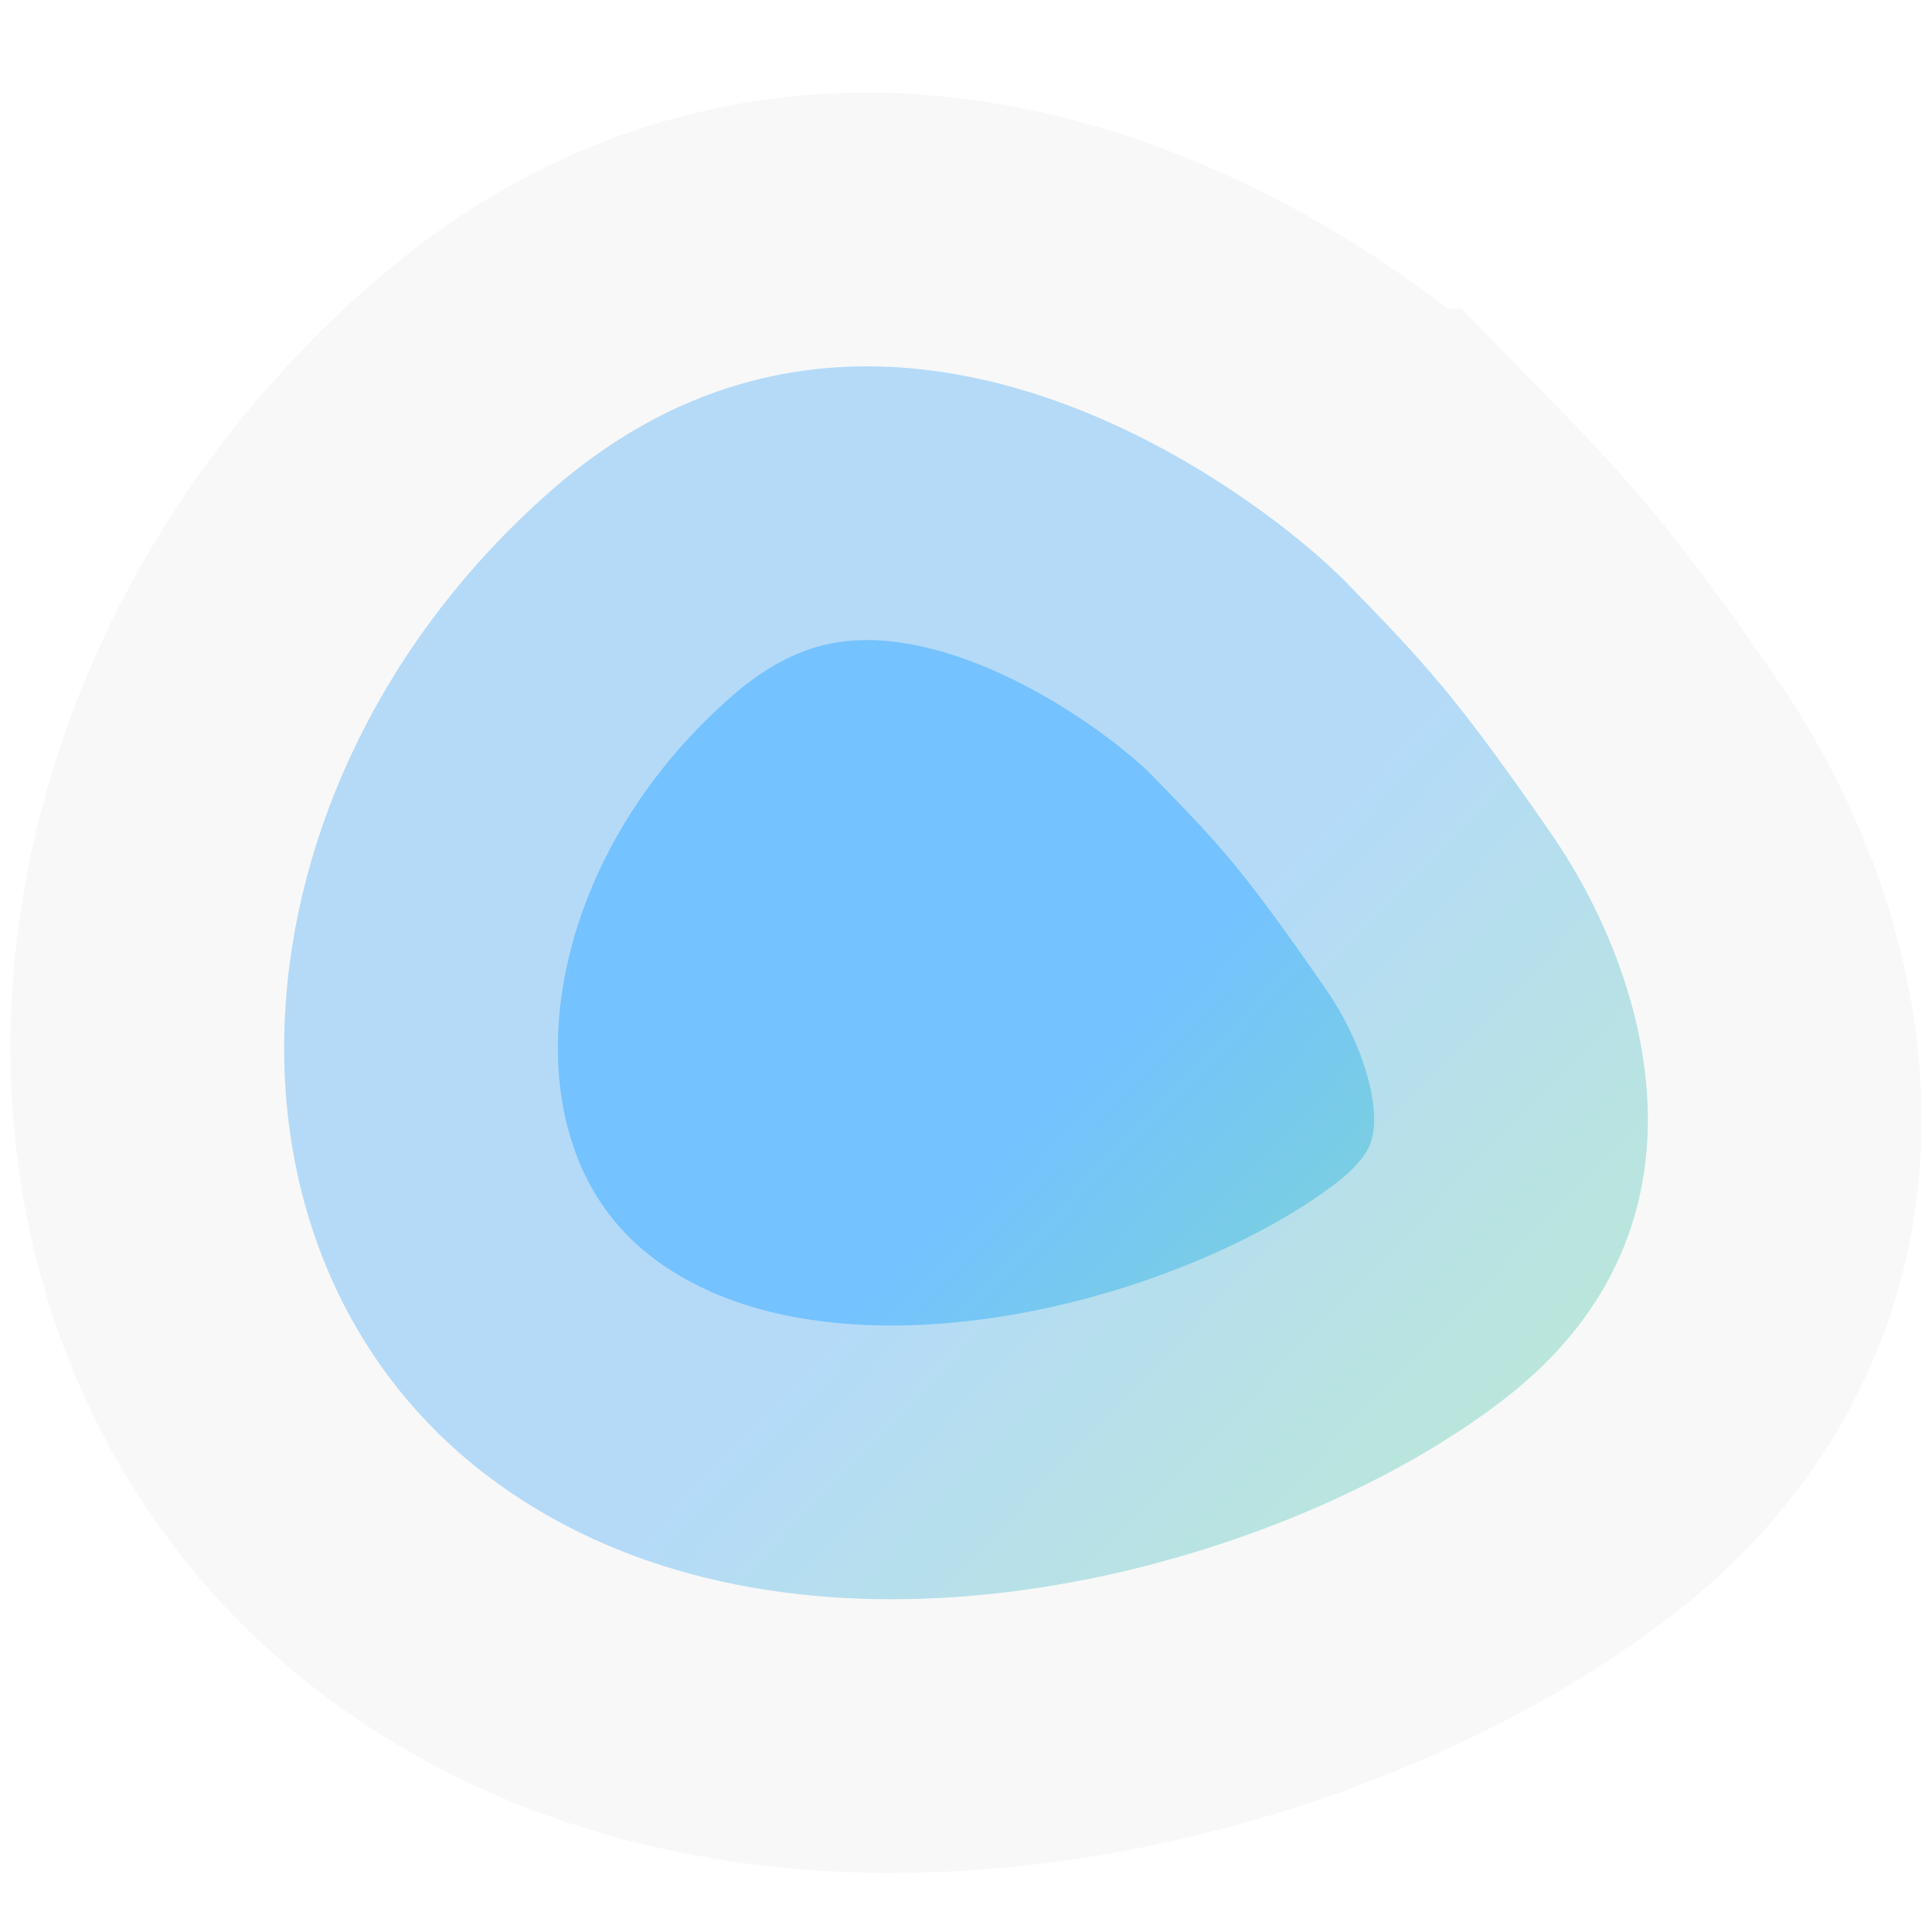
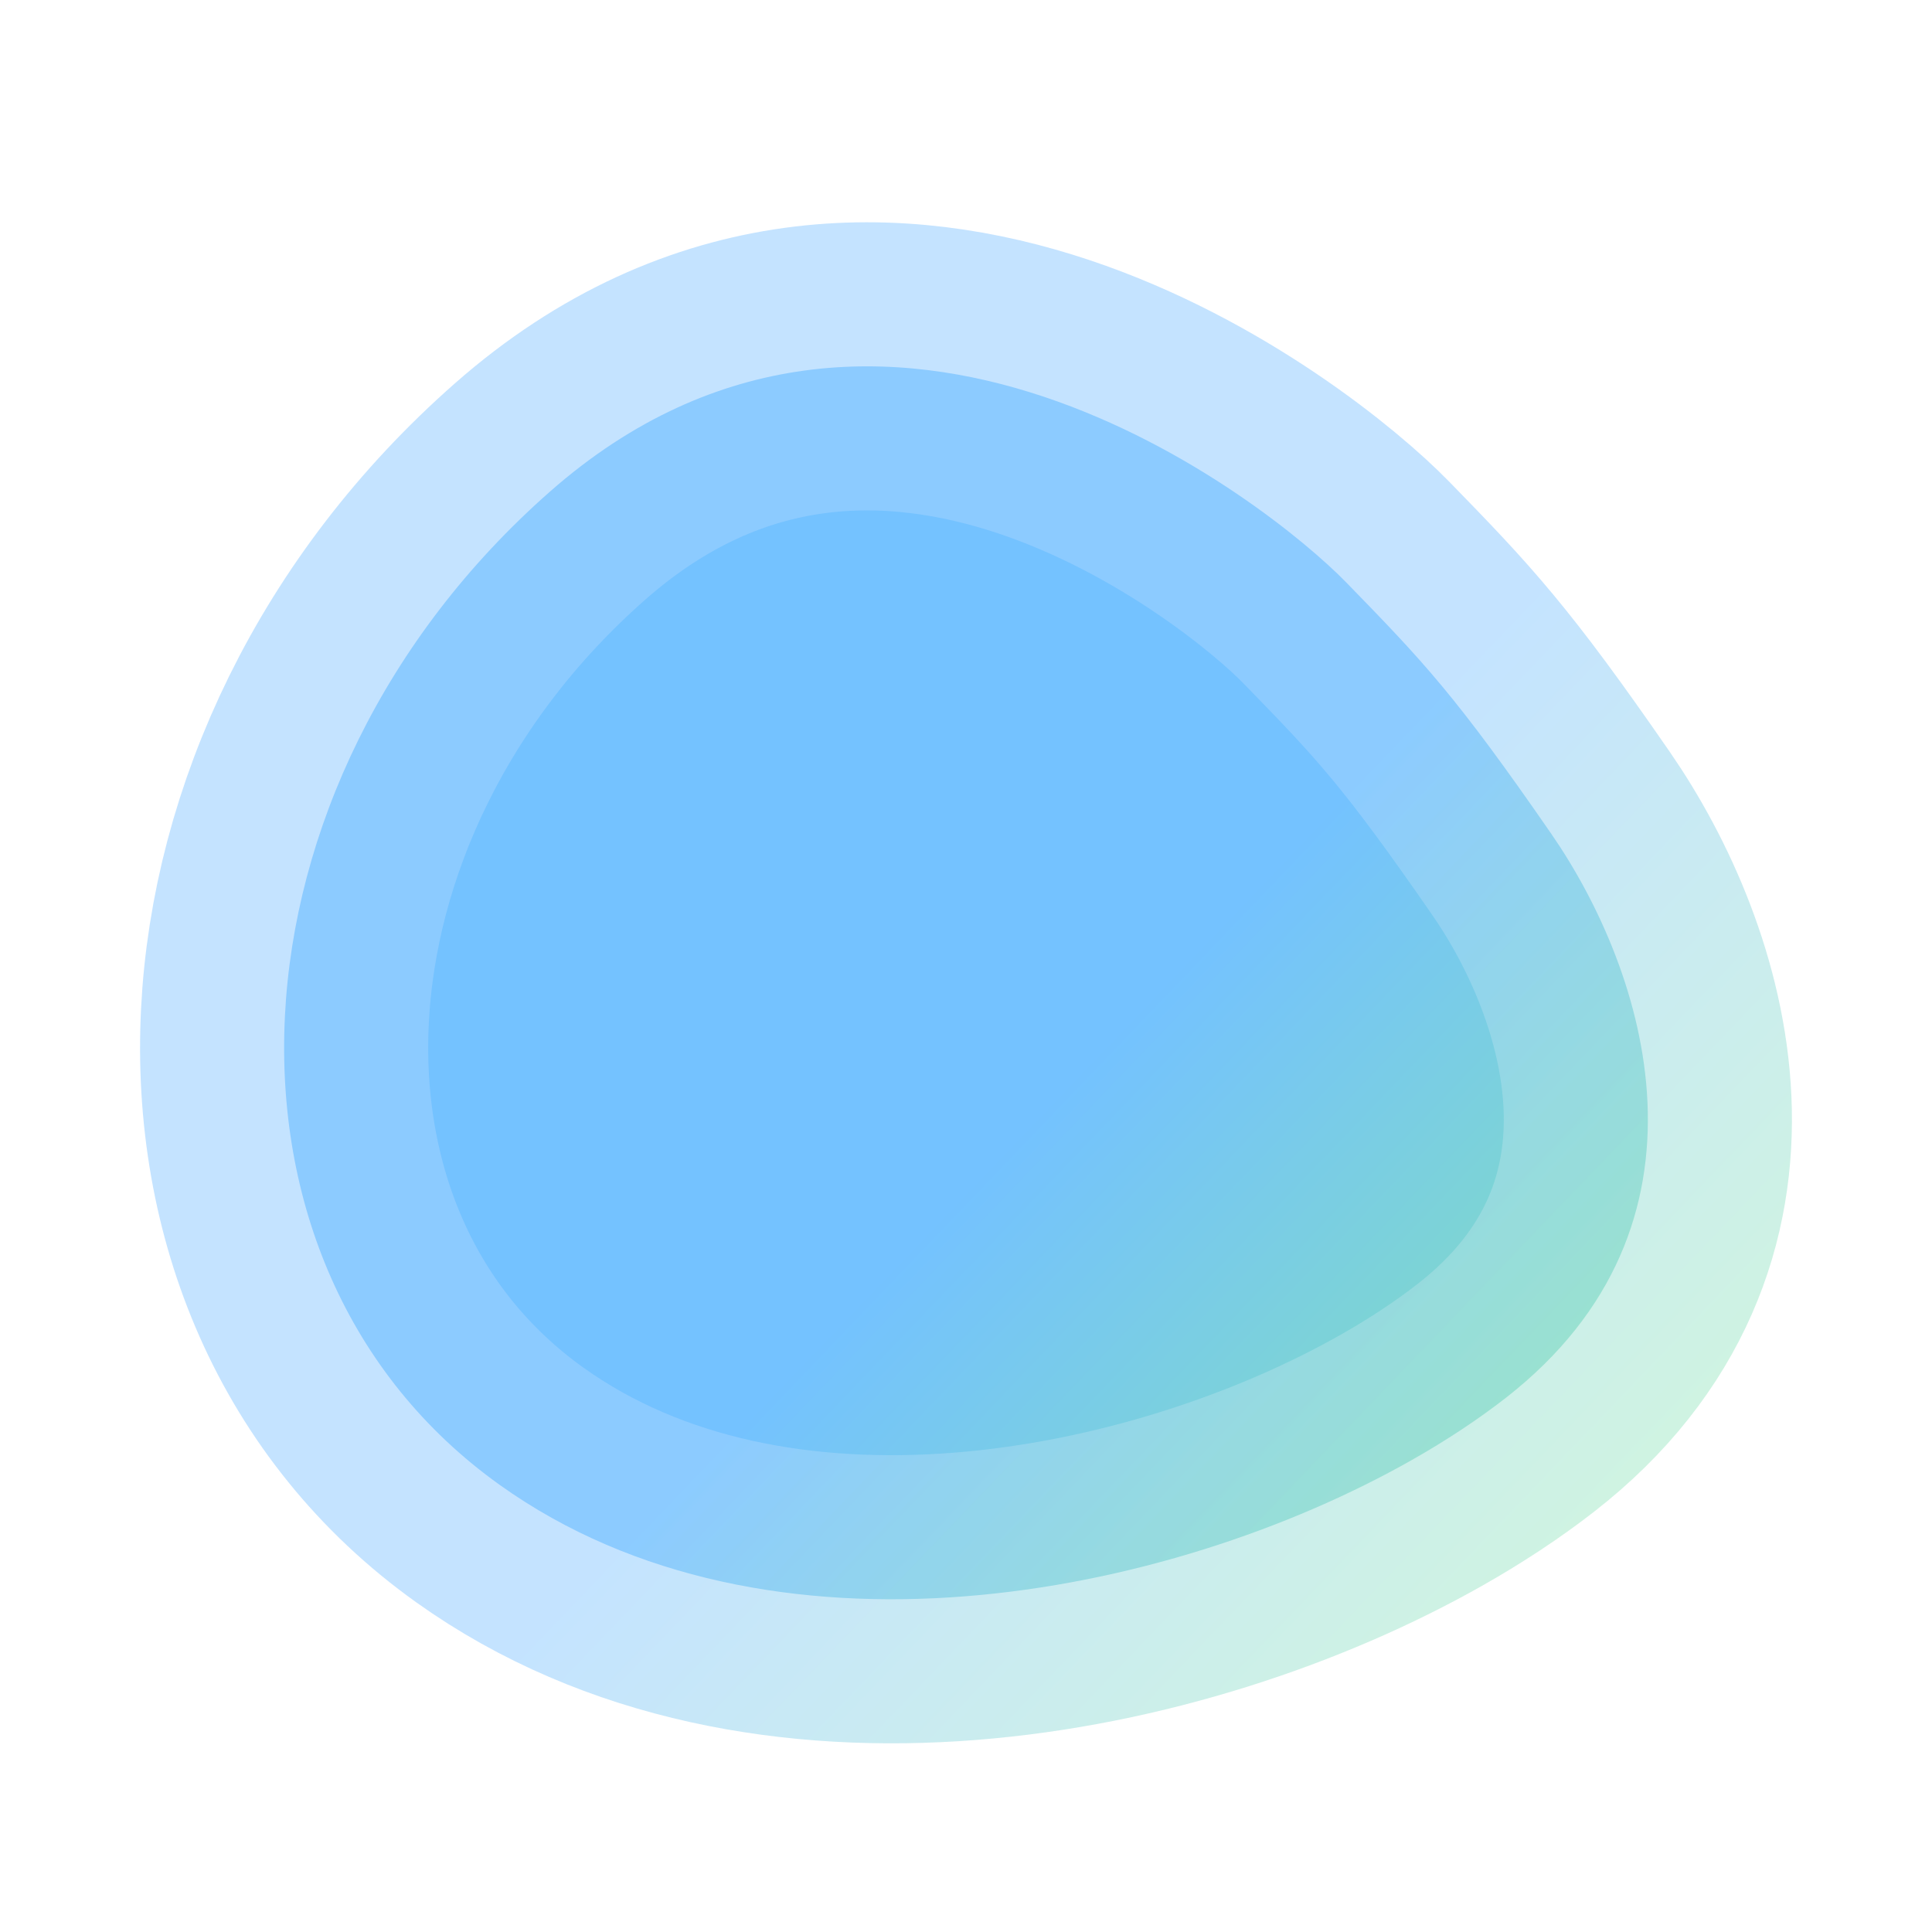
<svg xmlns="http://www.w3.org/2000/svg" version="1.1" width="640" height="640" viewBox="0 0 640 640" xml:space="preserve">
  <defs>
- </defs>
+     <linearGradient id="pebble-fill" gradientUnits="userSpaceOnUse" gradientTransform="matrix(1 0 0 1 -236.647 -213.9441)" x1="259.78" y1="261.15" x2="463.85" y2="456.49">
+       <stop offset="0%" style="stop-color:#74c2ff;stop-opacity:1" />
+       <stop offset="100%" style="stop-color:#86e6a9;stop-opacity:1" />
+     </linearGradient>
+     <linearGradient id="pebble-stroke" gradientUnits="userSpaceOnUse" gradientTransform="matrix(1 0 0 1 -236.647 -213.9441)" x1="259.78" y1="261.15" x2="463.85" y2="456.49">
+       <stop offset="0%" style="stop-color:#9dd1ff;stop-opacity:1" />
+       <stop offset="100%" style="stop-color:#b2f0c5;stop-opacity:1" />
+     </linearGradient>
+   </defs>
  <g transform="matrix(0.9544918 0 0 0.9544918 320 325.5658)" id="0UAuLmXgnot4bJxVEVJCQ">
-     <linearGradient id="SVGID_136_0" gradientUnits="userSpaceOnUse" gradientTransform="matrix(1 0 0 1 -236.647 -213.9441)" x1="259.78" y1="261.15" x2="463.85" y2="456.49">
-       <stop offset="0%" style="stop-color:#74C2FF;stop-opacity: 1" />
-       <stop offset="100%" style="stop-color:rgb(134,230,169);stop-opacity: 1" />
-     </linearGradient>
-     <path style="stroke: rgb(242,242,242); stroke-opacity: 0.51; stroke-width: 190; stroke-dasharray: none; stroke-linecap: butt; stroke-dashoffset: 0; stroke-linejoin: miter; stroke-miterlimit: 4; fill: url(#SVGID_136_0); fill-rule: nonzero; opacity: 1;" transform=" translate(0, 0)" d="M 131.867 -139.049 C 159.01 -111.21 170.124 -99.454 203.118 -51.721 C 236.113 -3.987 264.441 83.984 187.34 144.051 C 177.727 151.54 166.738 158.812 154.659 165.658 C 69.855 213.724 -68.673 240.786 -161.793 174.283 C -268.176 98.309 -260.103 -68.666 -144.351 -170.506 C -28.599 -272.346 104.723 -166.888 131.866 -139.049 z" stroke-linecap="round" />
+     <path style="stroke: url(#pebble-stroke); stroke-opacity: 0.6; stroke-width: 100; stroke-dasharray: none; stroke-linecap: round; stroke-dashoffset: 0; stroke-linejoin: round; stroke-miterlimit: 4; fill: url(#pebble-fill); fill-rule: nonzero; opacity: 1;" transform=" translate(0, 0)" d="M 131.867 -139.049 C 159.01 -111.21 170.124 -99.454 203.118 -51.721 C 236.113 -3.987 264.441 83.984 187.34 144.051 C 177.727 151.54 166.738 158.812 154.659 165.658 C 69.855 213.724 -68.673 240.786 -161.793 174.283 C -268.176 98.309 -260.103 -68.666 -144.351 -170.506 C -28.599 -272.346 104.723 -166.888 131.866 -139.049 z" />
  </g>
</svg>
